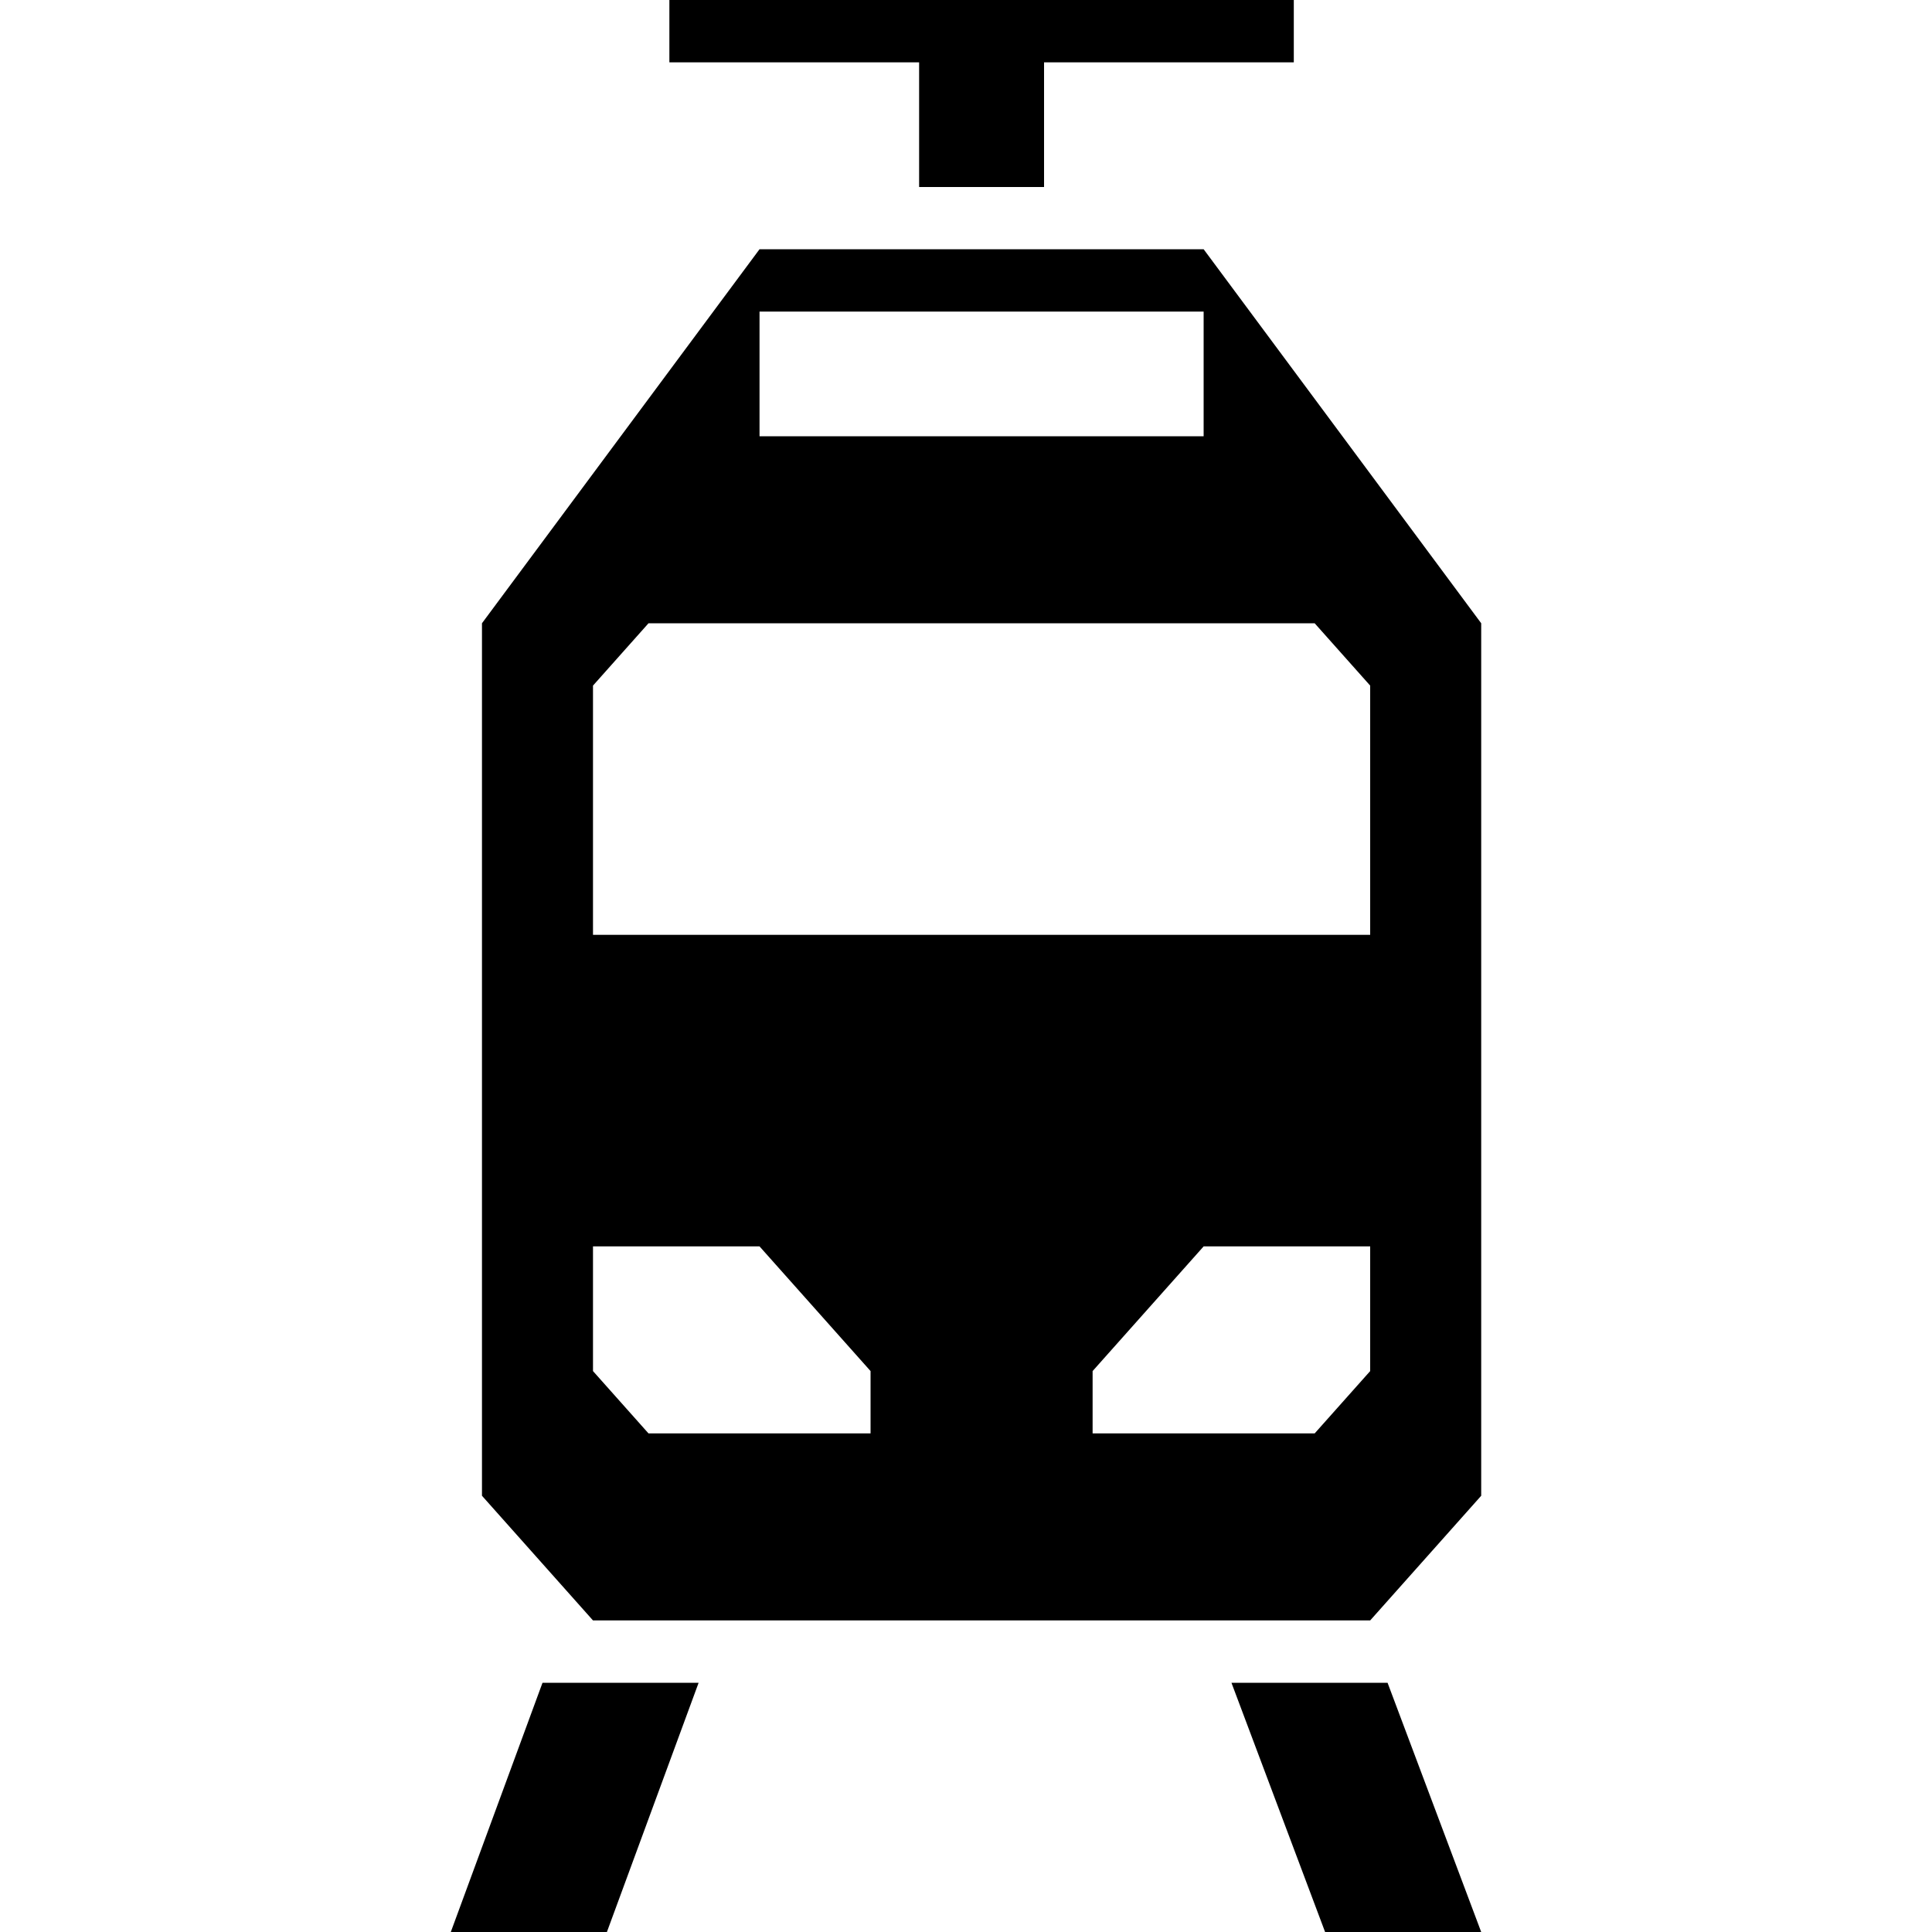
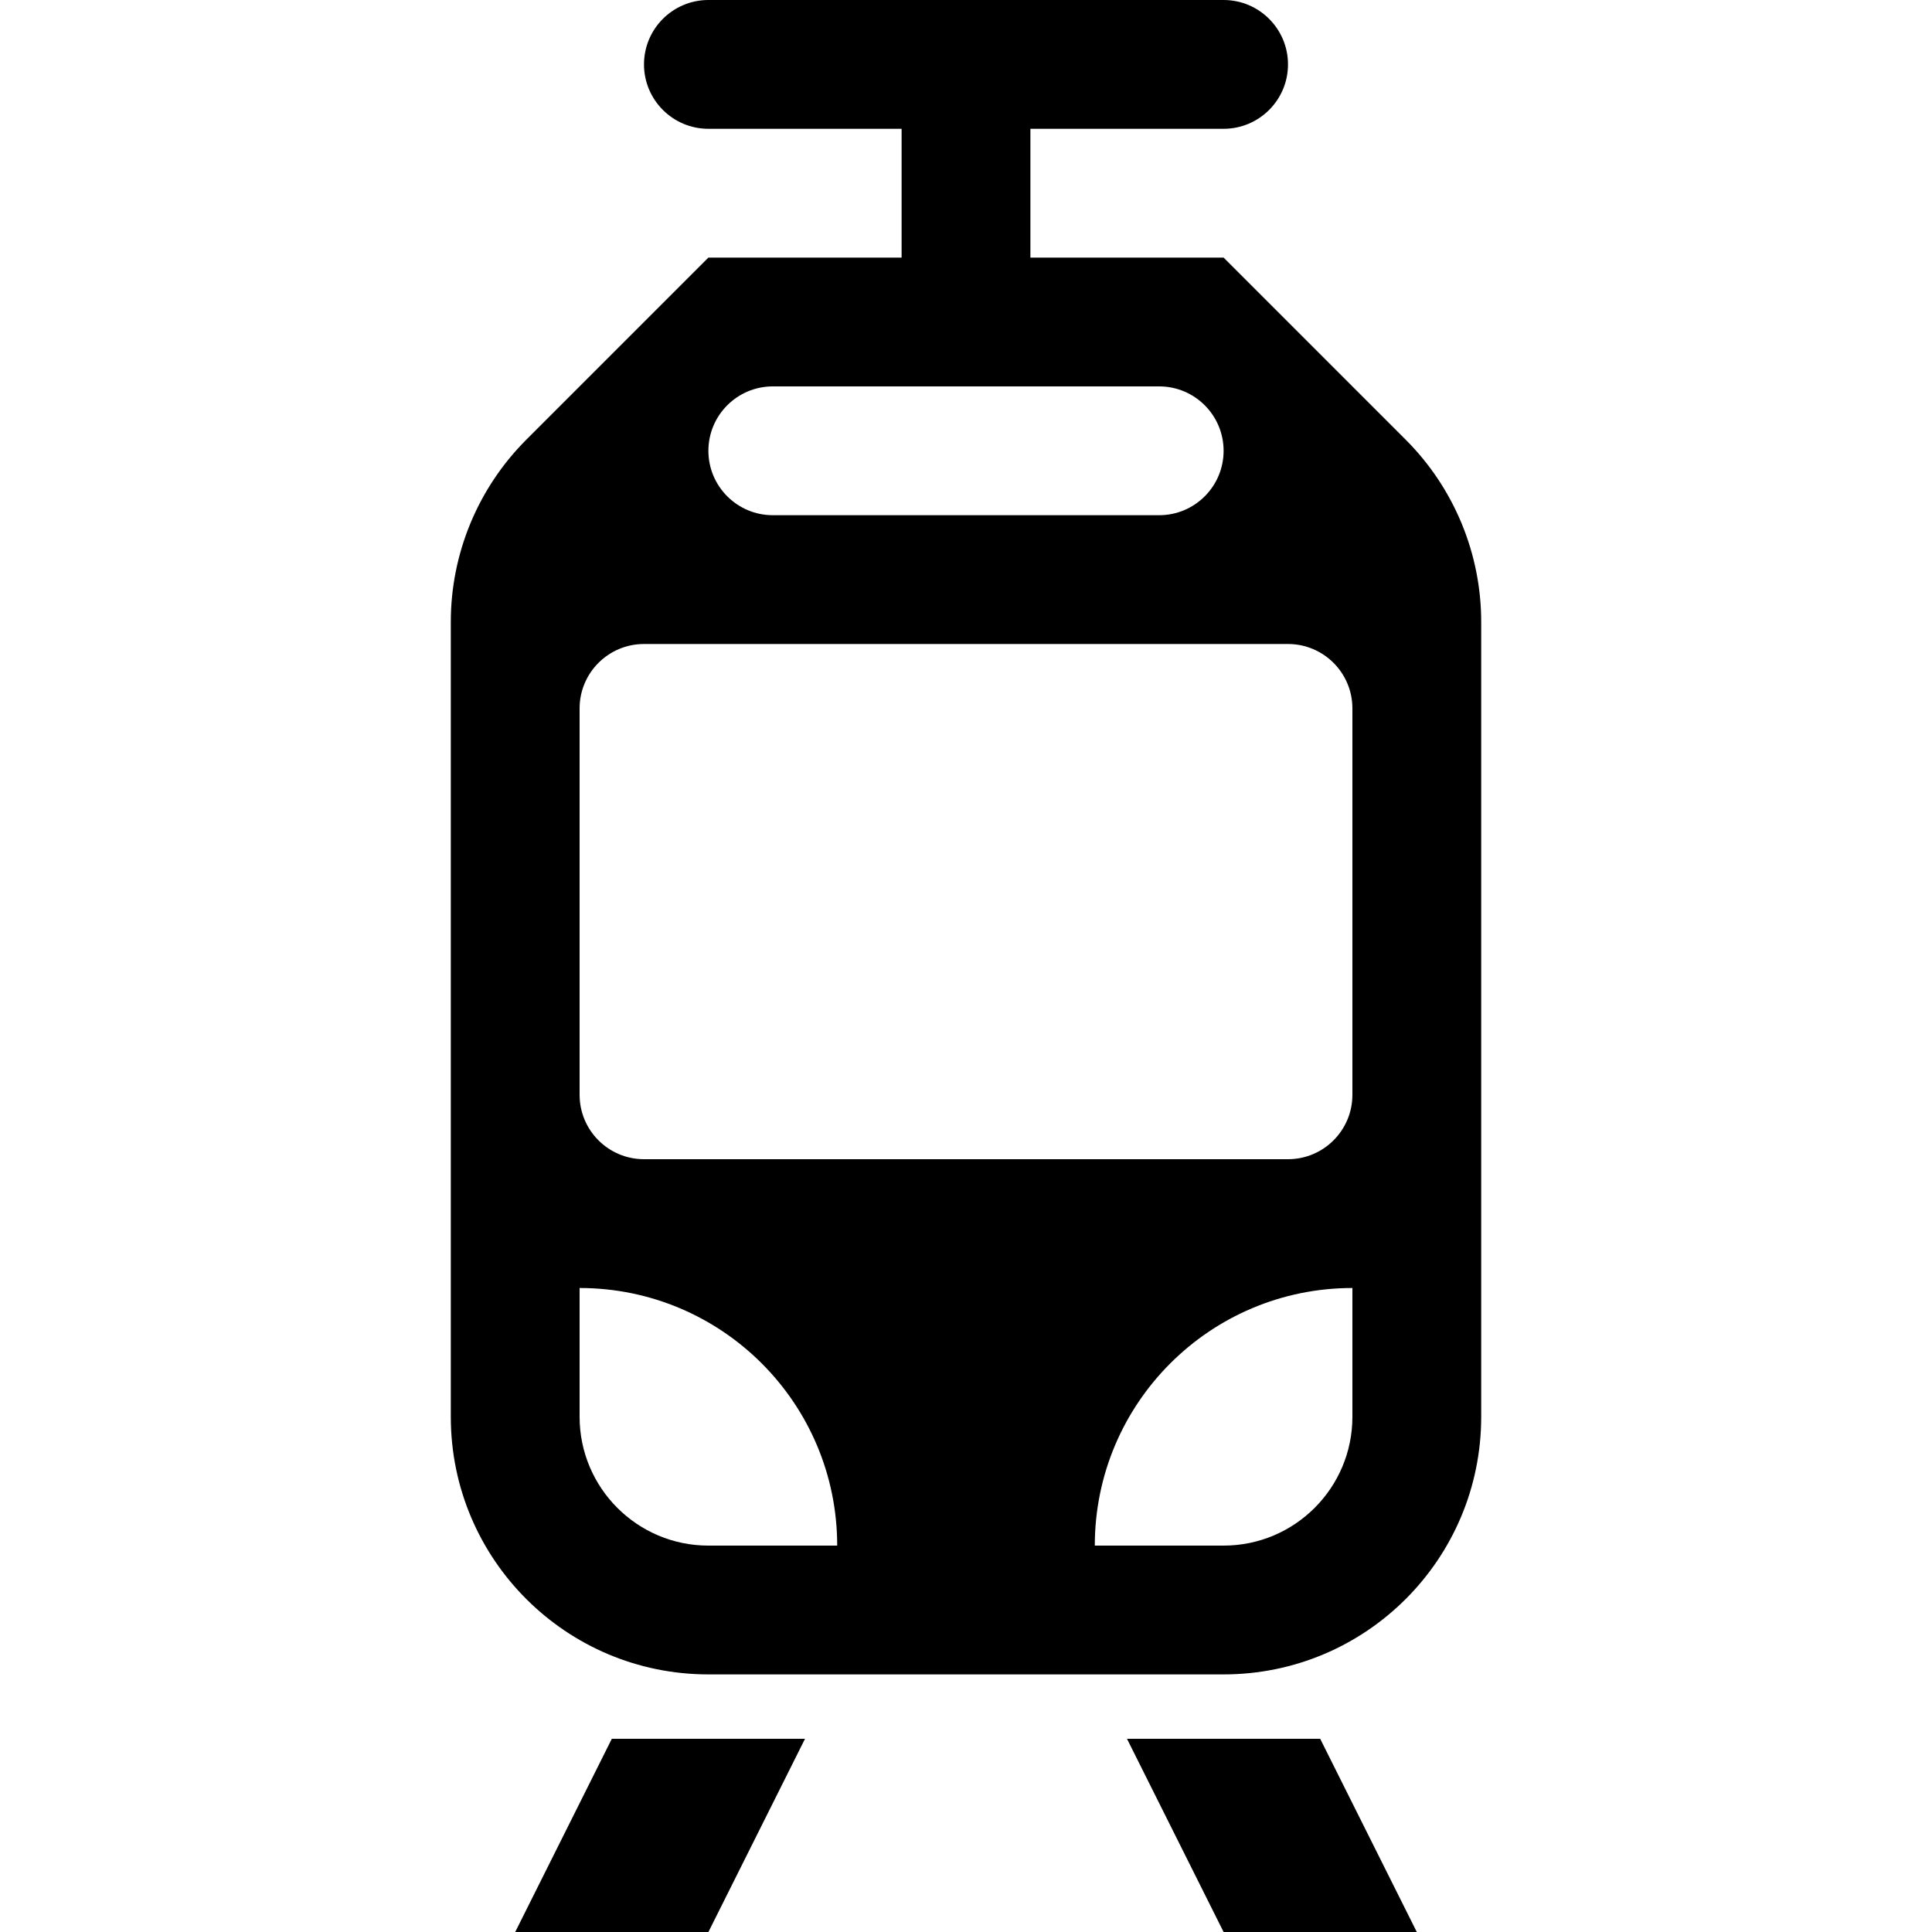
- <svg xmlns="http://www.w3.org/2000/svg" version="1.1" x="0" y="0" width="15" height="15" viewBox="0 0 15 15">
-   <path d="M9.561,13.065 L10.288,15 L11.5,15 L10.773,13.065 z M4.212,13.065 L3.5,15 L4.712,15 L5.424,13.065 z M9.345,9.677 L8.483,10.645 L8.483,11.129 L10.207,11.129 L10.638,10.645 L10.638,9.677 L9.345,9.677 z M4.604,9.677 L4.604,10.645 L5.035,11.129 L6.759,11.129 L6.759,10.645 L5.897,9.677 L4.604,9.677 z M5.035,4.839 L4.604,5.323 L4.604,7.258 L5.897,7.258 L9.345,7.258 L10.638,7.258 L10.638,5.323 L10.207,4.839 L9.345,4.839 L5.897,4.839 L5.035,4.839 z M5.897,2.419 L5.897,3.387 L9.345,3.387 L9.345,2.419 L5.897,2.419 z M5.897,1.935 L9.345,1.935 L11.5,4.839 L11.5,11.613 L10.638,12.581 L4.604,12.581 L3.742,11.613 L3.742,4.839 L5.897,1.935 z M10.045,0 L10.045,0.484 L8.106,0.484 L8.106,1.452 L7.136,1.452 L7.136,0.484 L5.197,0.484 L5.197,0 z" />
+ <svg xmlns="http://www.w3.org/2000/svg" width="15px" height="15px" viewBox="0 0 15 15" version="1.1">
+   <path d="M8,1 L8,2 L9.5,2 L10.914,3.414 C11.289,3.789 11.5,4.298 11.5,4.828 L11.5,11 C11.5,12.105 10.605,13 9.5,13 L5.5,13 C4.395,13 3.5,12.105 3.5,11 L3.5,4.828 C3.5,4.298 3.711,3.789 4.086,3.414 L5.5,2 L7,2 L7,1 L5.5,1 C5.224,1 5,0.776 5,0.5 C5,0.224 5.224,1.42615812e-14 5.5,1.42108547e-14 L9.5,1.42108547e-14 C9.776,1.41601282e-14 10,0.224 10,0.5 C10,0.776 9.776,1 9.5,1 L8,1 Z M6.25,13.5 L5.5,15 L4,15 L4.75,13.5 L6.25,13.5 Z M10.25,13.5 L11,15 L9.5,15 L8.75,13.5 L10.25,13.5 Z M8.5,12 L9.5,12 C10.052,12 10.5,11.552 10.5,11 L10.5,10 C9.395,10 8.5,10.895 8.5,12 Z M6.5,12 C6.5,10.895 5.605,10 4.5,10 L4.5,11 C4.5,11.552 4.948,12 5.5,12 L6.5,12 Z M4.5,5.5 L4.5,8.5 C4.5,8.776 4.724,9 5,9 L10,9 C10.276,9 10.5,8.776 10.5,8.5 L10.5,5.5 C10.5,5.224 10.276,5 10,5 L5,5 C4.724,5 4.5,5.224 4.5,5.5 Z M5.5,3.5 C5.5,3.776 5.724,4 6,4 L9,4 C9.276,4 9.5,3.776 9.5,3.5 C9.5,3.224 9.276,3 9,3 L6,3 C5.724,3 5.5,3.224 5.5,3.5 Z" />
</svg>
